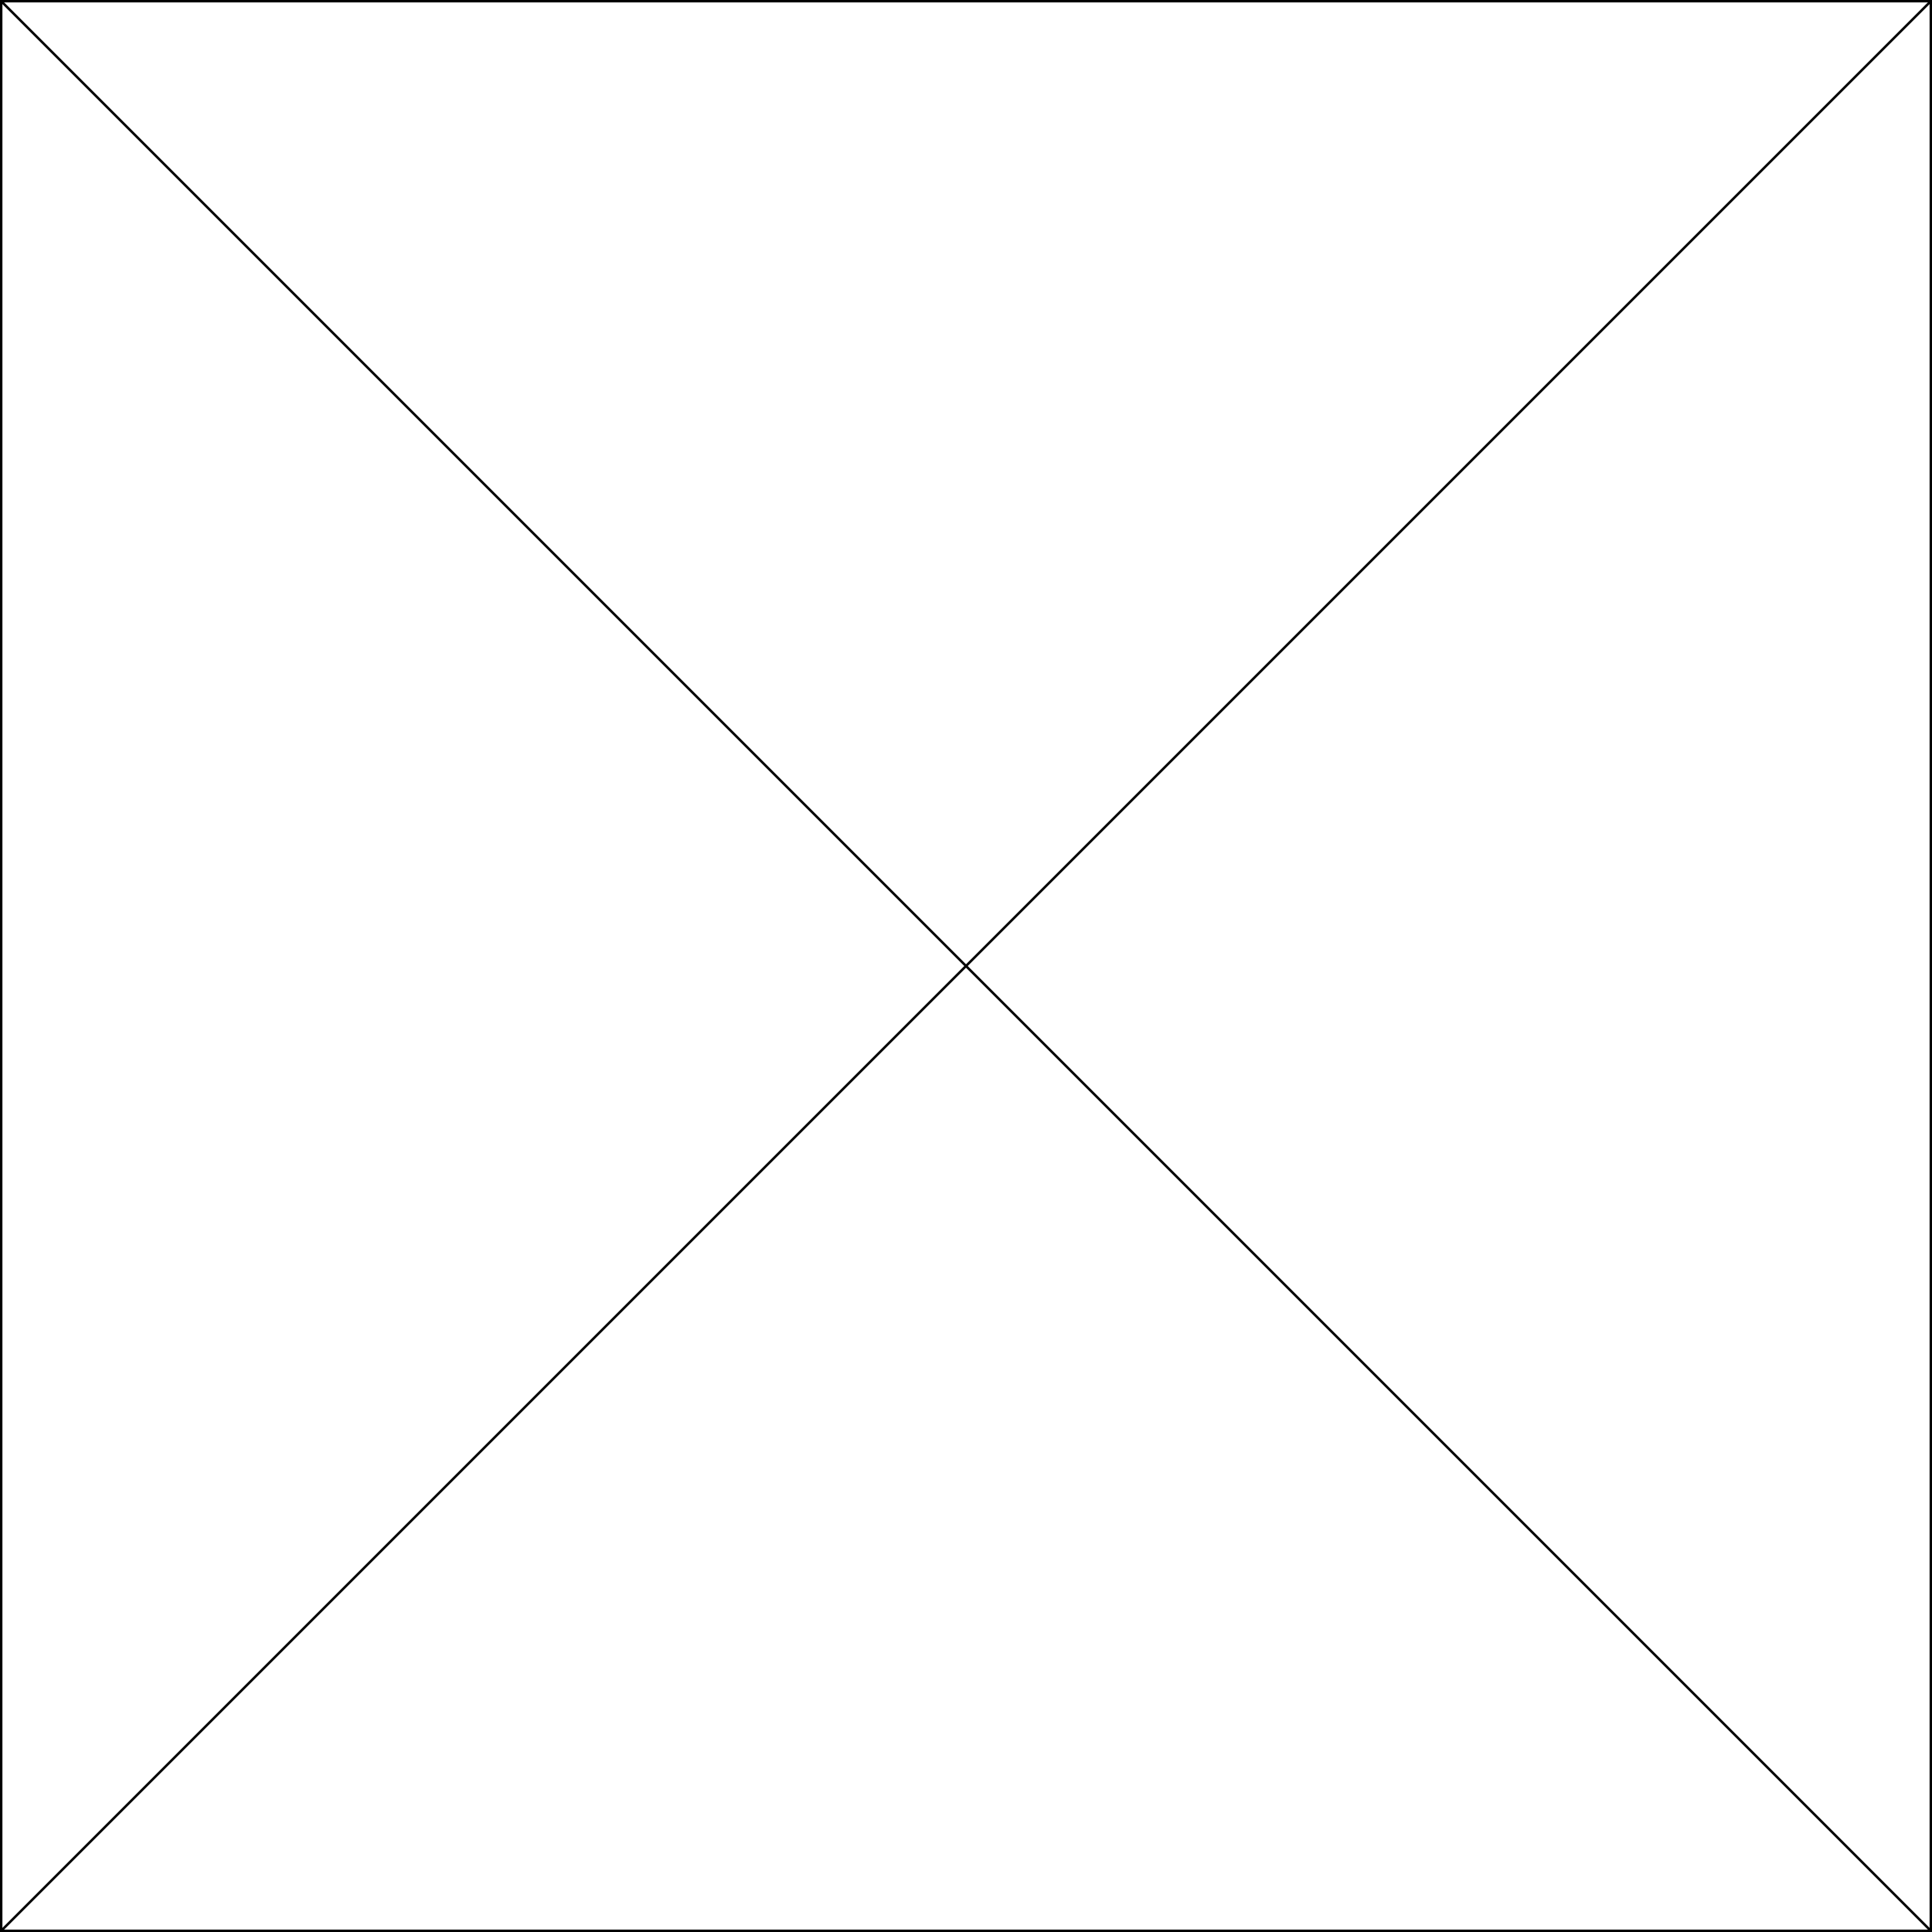
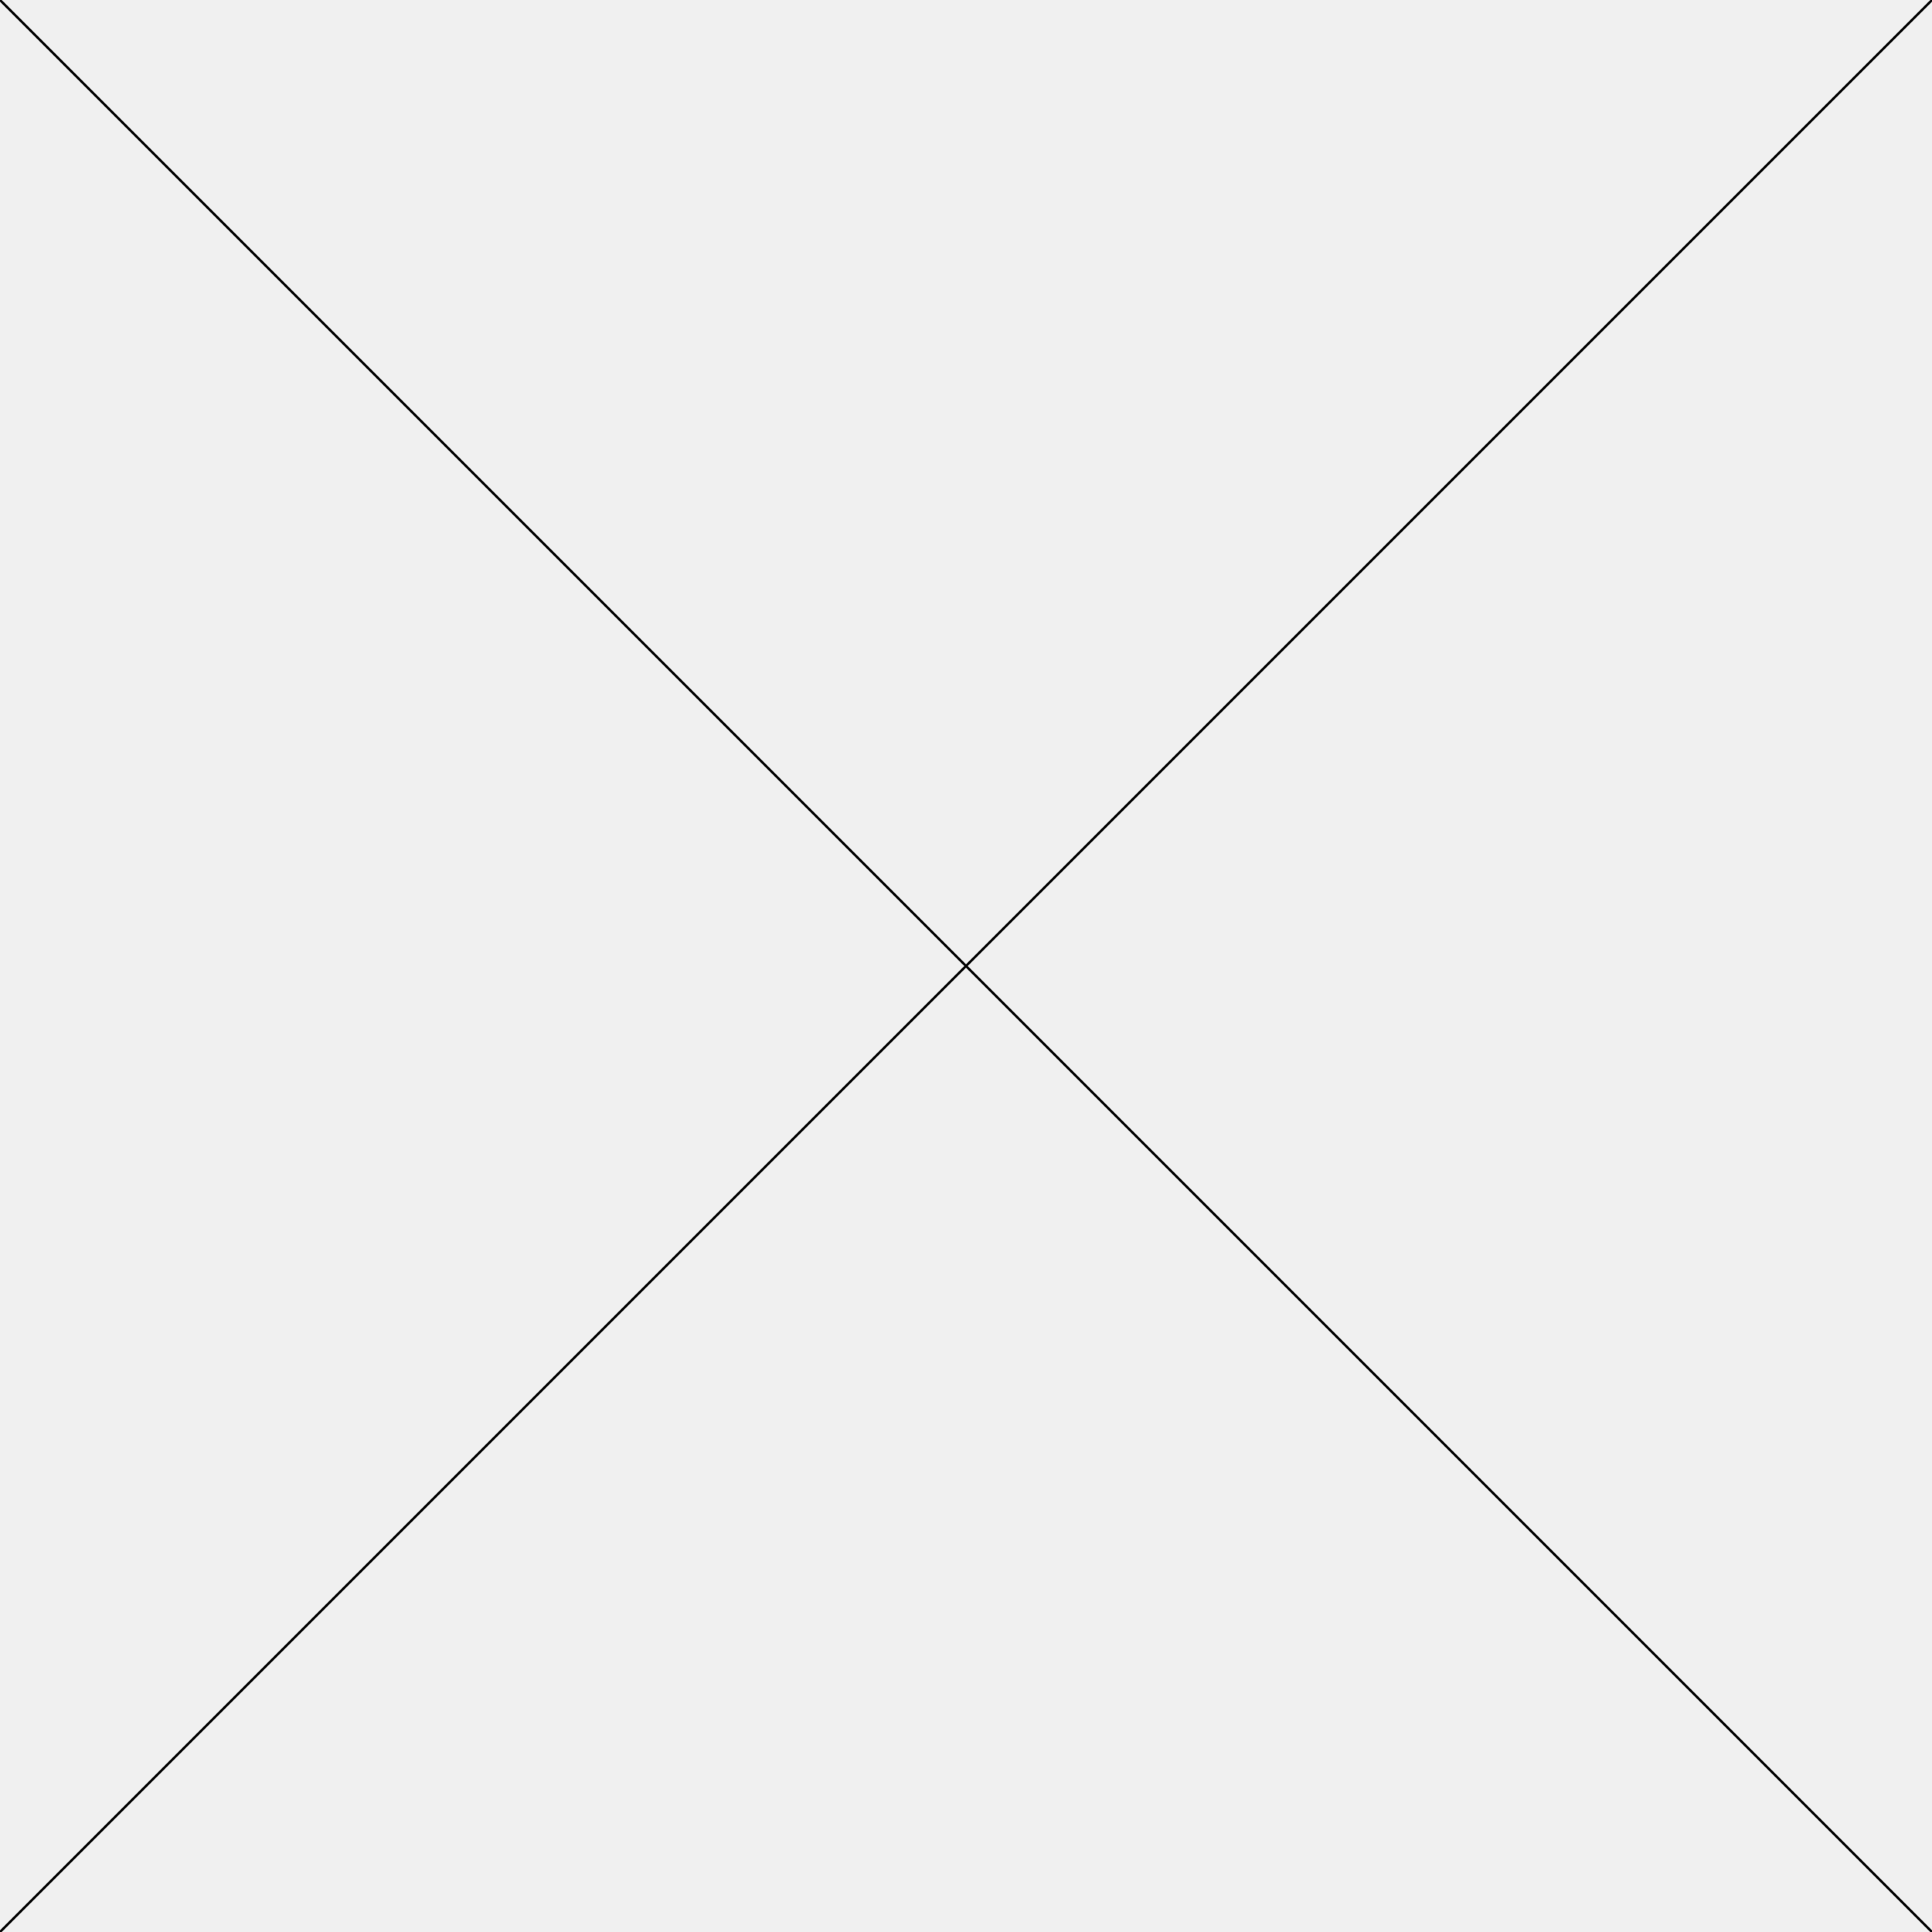
<svg xmlns="http://www.w3.org/2000/svg" id="Layer_1" data-name="Layer 1" viewBox="0 0 200 200" width="100%" height="100%" preserveAspectRatio="none">
  <defs>
    <style>
      .cls-1{
      fill:#fff;
      stroke:#000;
      stroke-miterlimit:10;
      stroke-width:0.25px;}

      .cls-2{
      fill:#fff;
      stroke:#000;
      stroke-miterlimit:10;
      stroke-width:0.5px;}
    </style>
  </defs>
-   <rect class="cls-2" x="0" y="0" width="200" height="200" />
  <line class="cls-1" x1="0" y1="0" x2="200" y2="200" />
  <line class="cls-1" x1="0" y1="200" x2="200" y2="0" />
</svg>
